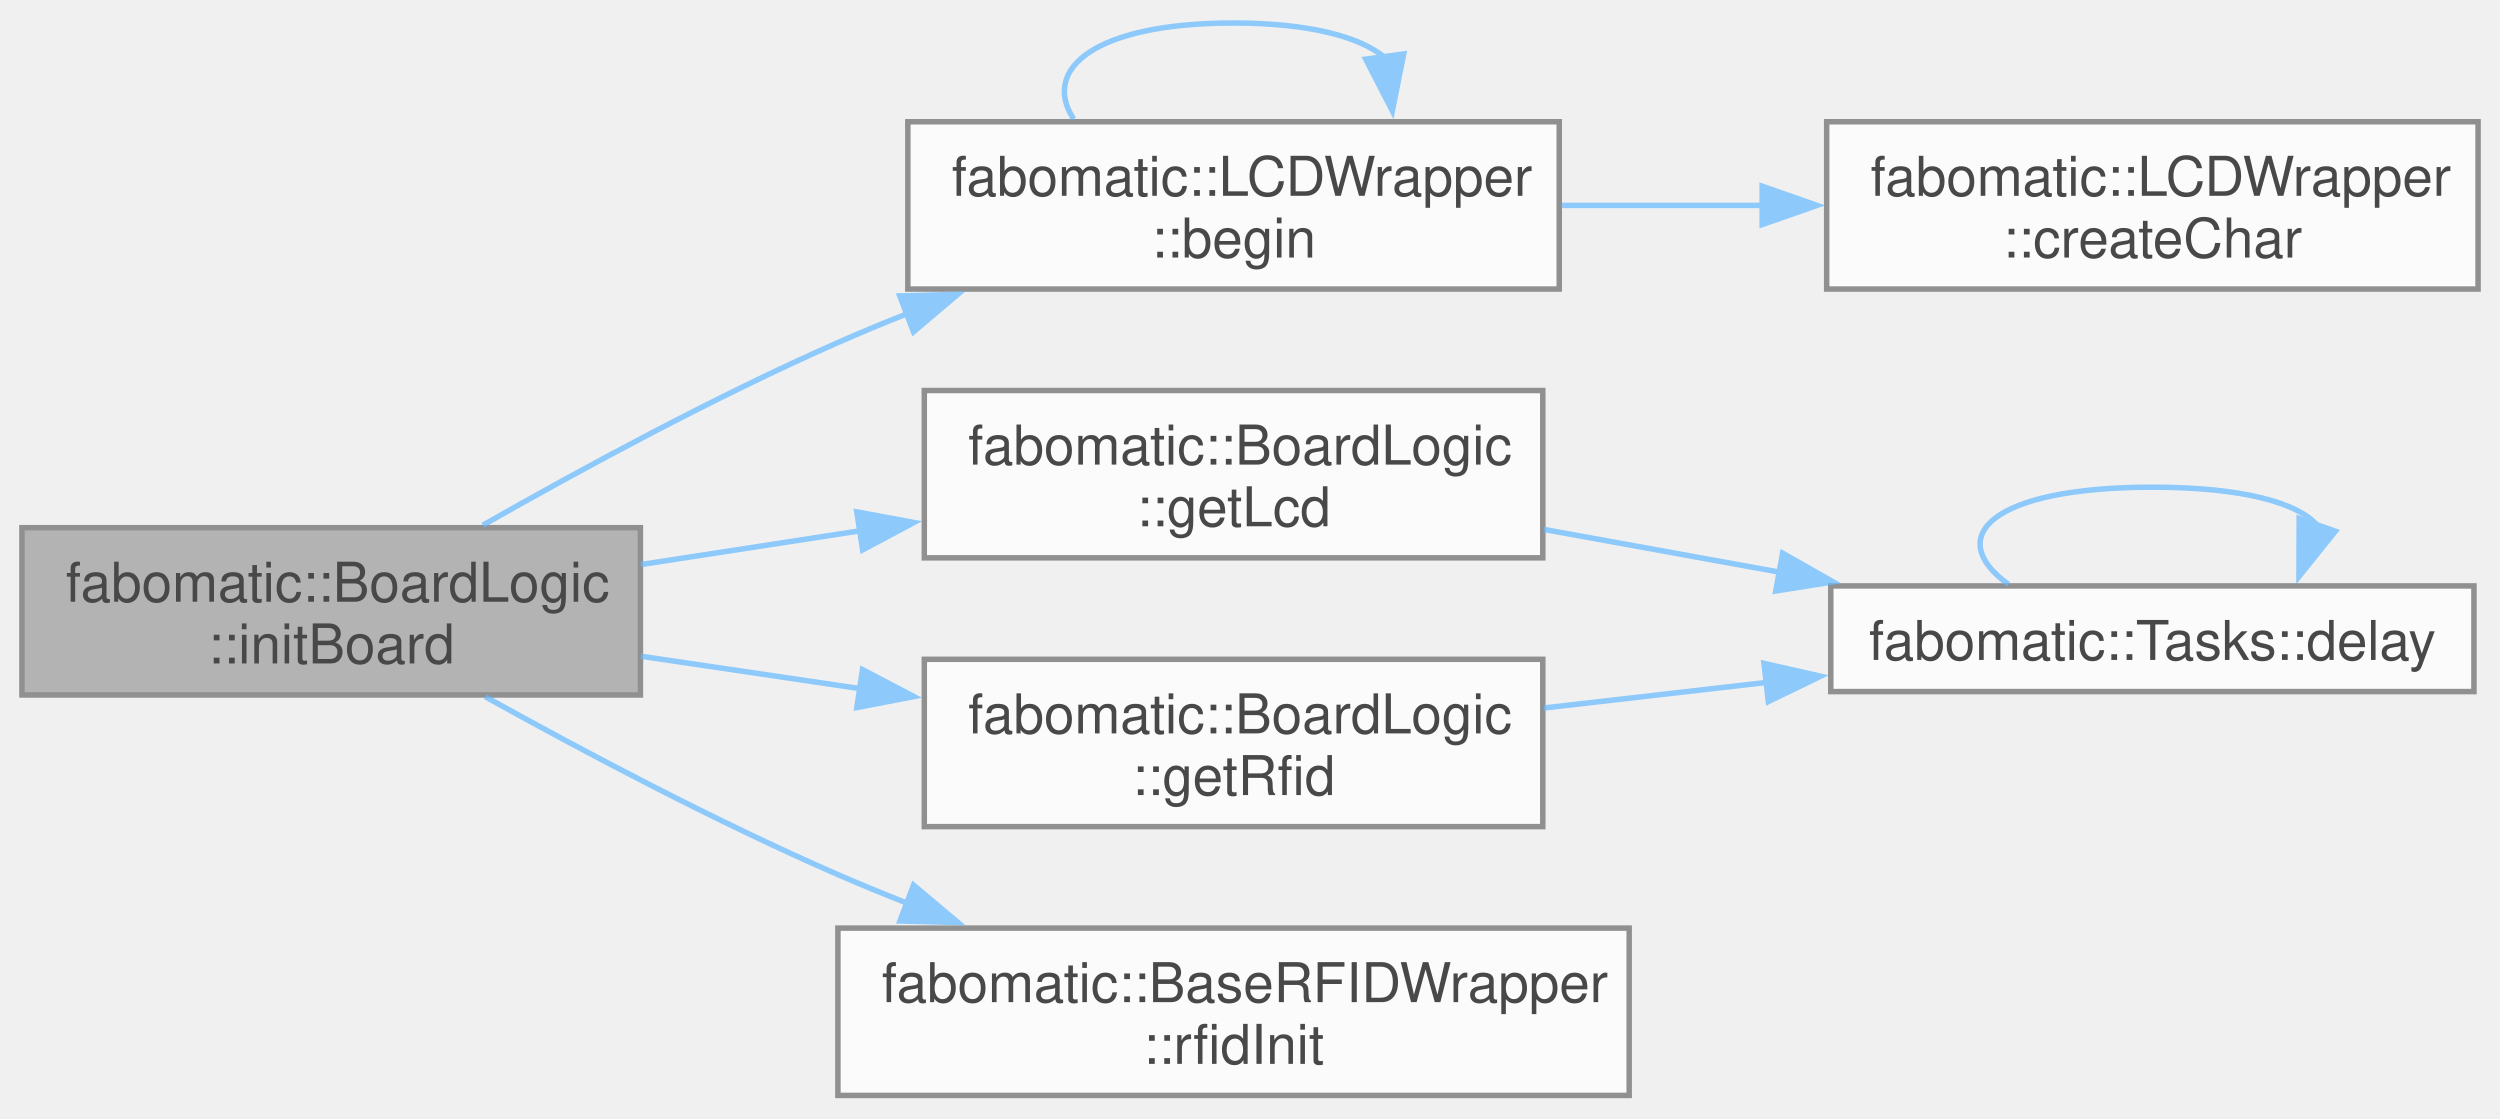
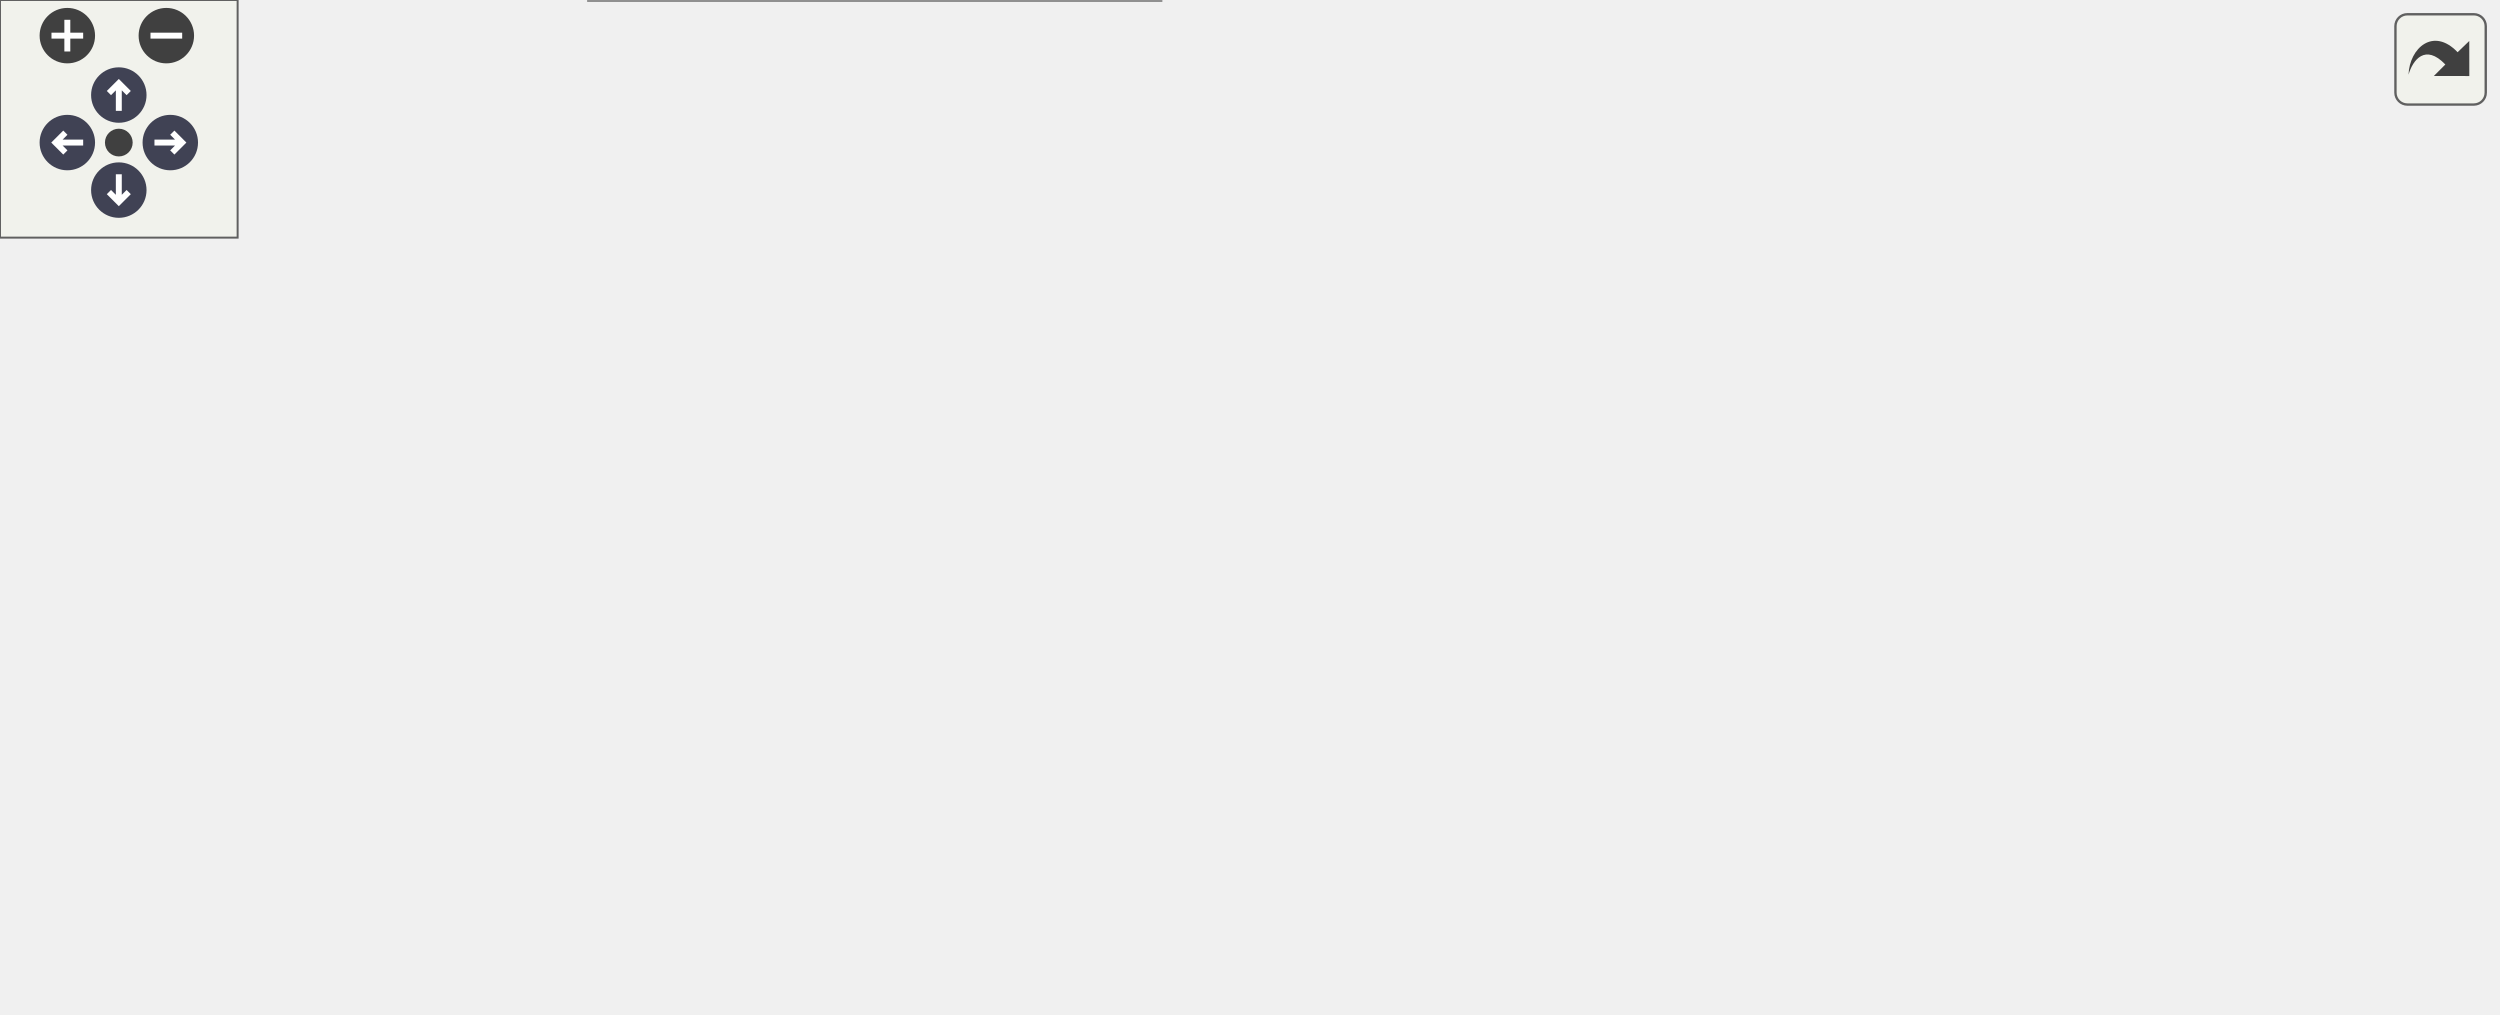
- <svg xmlns="http://www.w3.org/2000/svg" xmlns:xlink="http://www.w3.org/1999/xlink" width="456pt" height="204pt" viewBox="0.00 0.00 455.75 203.50">
-   <svg id="main" version="1.1" xml:space="preserve">
-     <style type="text/css">
+ <svg xmlns="http://www.w3.org/2000/svg" xmlns:xlink="http://www.w3.org/1999/xlink" id="main" version="1.1" xml:space="preserve">
+   <style type="text/css">
.node, .edge {opacity: 0.7;}
.node.selected, .edge.selected {opacity: 1;}
.edge:hover path { stroke: red; }
.edge:hover polygon { stroke: red; fill: red; }
</style>
-     <svg id="graph" class="graph">
-       <g id="graph0" class="graph" transform="scale(1 1) rotate(0) translate(4 199.5)">
-         <g id="Node000001" class="node">
-           <g id="a_Node000001">
-             <a xlink:title="Initializes LCD and RFID classes.">
-               <polygon fill="#999999" stroke="#666666" points="112.75,-103.5 0,-103.5 0,-73 112.75,-73 112.75,-103.5" />
-               <text text-anchor="start" x="8" y="-90" font-family="Helvetica,sans-Serif" font-size="10.00">fabomatic::BoardLogic</text>
-               <text text-anchor="middle" x="56.38" y="-78.75" font-family="Helvetica,sans-Serif" font-size="10.00">::initBoard</text>
-             </a>
-           </g>
-         </g>
-         <g id="Node000002" class="node">
-           <g id="a_Node000002">
-             <a xlink:href="classfabomatic_1_1_l_c_d_wrapper.xhtml#aff380f2e5bc928353ed7ef1bd09c8905" target="_top" xlink:title=" ">
-               <polygon fill="white" stroke="#666666" points="280.25,-177.5 161.5,-177.5 161.5,-147 280.25,-147 280.25,-177.5" />
-               <text text-anchor="start" x="169.5" y="-164" font-family="Helvetica,sans-Serif" font-size="10.00">fabomatic::LCDWrapper</text>
-               <text text-anchor="middle" x="220.88" y="-152.75" font-family="Helvetica,sans-Serif" font-size="10.00">::begin</text>
-             </a>
-           </g>
-         </g>
-         <g id="edge1_Node000001_Node000002" class="edge">
-           <g id="a_edge1_Node000001_Node000002">
-             <a xlink:title=" ">
-               <path fill="none" stroke="#63b8ff" d="M84.02,-103.95C101.96,-114.16 126.35,-127.38 148.75,-137.25 152.81,-139.04 157.04,-140.79 161.33,-142.49" />
-               <polygon fill="#63b8ff" stroke="#63b8ff" points="160.03,-145.74 170.62,-146.04 162.53,-139.2 160.03,-145.74" />
-             </a>
-           </g>
-         </g>
-         <g id="Node000004" class="node">
-           <g id="a_Node000004">
-             <a xlink:href="classfabomatic_1_1_board_logic.xhtml#a462b4b6149ca7bf33b699eb3181c969f" target="_top" xlink:title=" ">
-               <polygon fill="white" stroke="#666666" points="277.25,-128.5 164.5,-128.5 164.5,-98 277.25,-98 277.25,-128.5" />
-               <text text-anchor="start" x="172.5" y="-115" font-family="Helvetica,sans-Serif" font-size="10.00">fabomatic::BoardLogic</text>
-               <text text-anchor="middle" x="220.88" y="-103.75" font-family="Helvetica,sans-Serif" font-size="10.00">::getLcd</text>
-             </a>
-           </g>
-         </g>
-         <g id="edge4_Node000001_Node000004" class="edge">
-           <g id="a_edge4_Node000001_Node000004">
-             <a xlink:title=" ">
-               <path fill="none" stroke="#63b8ff" d="M112.84,-96.78C125.77,-98.77 139.67,-100.91 153.04,-102.97" />
-               <polygon fill="#63b8ff" stroke="#63b8ff" points="152.19,-106.38 162.61,-104.44 153.26,-99.46 152.19,-106.38" />
-             </a>
-           </g>
-         </g>
-         <g id="Node000006" class="node">
-           <g id="a_Node000006">
-             <a xlink:href="classfabomatic_1_1_board_logic.xhtml#a7b151fca2de8263b021b8b6f26e5d0ab" target="_top" xlink:title=" ">
-               <polygon fill="white" stroke="#666666" points="277.25,-79.5 164.5,-79.5 164.5,-49 277.25,-49 277.25,-79.5" />
-               <text text-anchor="start" x="172.5" y="-66" font-family="Helvetica,sans-Serif" font-size="10.00">fabomatic::BoardLogic</text>
-               <text text-anchor="middle" x="220.88" y="-54.75" font-family="Helvetica,sans-Serif" font-size="10.00">::getRfid</text>
-             </a>
-           </g>
-         </g>
-         <g id="edge7_Node000001_Node000006" class="edge">
-           <g id="a_edge7_Node000001_Node000006">
-             <a xlink:title=" ">
-               <path fill="none" stroke="#63b8ff" d="M112.84,-80.06C125.77,-78.15 139.67,-76.09 153.04,-74.12" />
-               <polygon fill="#63b8ff" stroke="#63b8ff" points="153.23,-77.63 162.61,-72.71 152.2,-70.71 153.23,-77.63" />
-             </a>
-           </g>
-         </g>
-         <g id="Node000007" class="node">
-           <g id="a_Node000007">
-             <a xlink:href="classfabomatic_1_1_base_r_f_i_d_wrapper.xhtml#a97ada505d4be170df87a6985ced26106" target="_top" xlink:title=" ">
-               <polygon fill="white" stroke="#666666" points="293,-30.5 148.75,-30.5 148.75,0 293,0 293,-30.5" />
-               <text text-anchor="start" x="156.75" y="-17" font-family="Helvetica,sans-Serif" font-size="10.00">fabomatic::BaseRFIDWrapper</text>
-               <text text-anchor="middle" x="220.88" y="-5.75" font-family="Helvetica,sans-Serif" font-size="10.00">::rfidInit</text>
-             </a>
-           </g>
-         </g>
-         <g id="edge9_Node000001_Node000007" class="edge">
-           <g id="a_edge9_Node000001_Node000007">
-             <a xlink:title=" ">
-               <path fill="none" stroke="#63b8ff" d="M84.45,-72.69C102.37,-62.73 126.57,-49.91 148.75,-40.25 152.82,-38.48 157.06,-36.74 161.35,-35.05" />
-               <polygon fill="#63b8ff" stroke="#63b8ff" points="162.54,-38.34 170.65,-31.52 160.06,-31.8 162.54,-38.34" />
-             </a>
-           </g>
-         </g>
-         <g id="edge2_Node000002_Node000002" class="edge">
-           <g id="a_edge2_Node000002_Node000002">
-             <a xlink:title=" ">
-               <path fill="none" stroke="#63b8ff" d="M191.73,-177.99C185.78,-187.06 195.49,-195.5 220.88,-195.5 234.76,-195.5 243.95,-192.97 248.46,-189.2" />
-               <polygon fill="#63b8ff" stroke="#63b8ff" points="251.9,-189.87 249.82,-179.48 244.97,-188.91 251.9,-189.87" />
-             </a>
-           </g>
-         </g>
-         <g id="Node000003" class="node">
-           <g id="a_Node000003">
-             <a xlink:href="classfabomatic_1_1_l_c_d_wrapper.xhtml#a279d34136417cd56737d34b2a1033c1c" target="_top" xlink:title=" ">
-               <polygon fill="white" stroke="#666666" points="447.75,-177.5 329,-177.5 329,-147 447.75,-147 447.75,-177.5" />
-               <text text-anchor="start" x="337" y="-164" font-family="Helvetica,sans-Serif" font-size="10.00">fabomatic::LCDWrapper</text>
-               <text text-anchor="middle" x="388.38" y="-152.75" font-family="Helvetica,sans-Serif" font-size="10.00">::createChar</text>
-             </a>
-           </g>
-         </g>
-         <g id="edge3_Node000002_Node000003" class="edge">
-           <g id="a_edge3_Node000002_Node000003">
-             <a xlink:title=" ">
-               <path fill="none" stroke="#63b8ff" d="M280.69,-162.25C292.64,-162.25 305.32,-162.25 317.61,-162.25" />
-               <polygon fill="#63b8ff" stroke="#63b8ff" points="317.24,-165.75 327.24,-162.25 317.24,-158.75 317.24,-165.75" />
-             </a>
-           </g>
-         </g>
-         <g id="Node000005" class="node">
-           <g id="a_Node000005">
-             <a xlink:href="namespacefabomatic_1_1_tasks.xhtml#a5c20f560f5934822d39ba116a16f3ab6" target="_top" xlink:title="Wait for a delay, allowing OTA updates.">
-               <polygon fill="white" stroke="#666666" points="447,-92.88 329.75,-92.88 329.75,-73.62 447,-73.62 447,-92.88" />
-               <text text-anchor="middle" x="388.38" y="-79.38" font-family="Helvetica,sans-Serif" font-size="10.00">fabomatic::Tasks::delay</text>
-             </a>
-           </g>
-         </g>
-         <g id="edge5_Node000004_Node000005" class="edge">
-           <g id="a_edge5_Node000004_Node000005">
-             <a xlink:title=" ">
-               <path fill="none" stroke="#63b8ff" d="M277.44,-103.18C291.23,-100.68 306.14,-97.98 320.4,-95.39" />
-               <polygon fill="#63b8ff" stroke="#63b8ff" points="320.97,-98.85 330.18,-93.62 319.72,-91.96 320.97,-98.85" />
-             </a>
-           </g>
-         </g>
-         <g id="edge6_Node000005_Node000005" class="edge">
-           <g id="a_edge6_Node000005_Node000005">
-             <a xlink:title=" ">
-               <path fill="none" stroke="#63b8ff" d="M362.15,-93.16C350.19,-101.77 358.93,-110.88 388.38,-110.88 404.94,-110.88 414.95,-107.99 418.41,-103.94" />
-               <polygon fill="#63b8ff" stroke="#63b8ff" points="421.74,-102.85 415.1,-94.59 415.14,-105.18 421.74,-102.85" />
-             </a>
-           </g>
-         </g>
-         <g id="edge8_Node000006_Node000005" class="edge">
-           <g id="a_edge8_Node000006_Node000005">
-             <a xlink:title=" ">
-               <path fill="none" stroke="#63b8ff" d="M277.44,-70.63C290.5,-72.13 304.58,-73.74 318.15,-75.3" />
-               <polygon fill="#63b8ff" stroke="#63b8ff" points="317.57,-78.76 327.9,-76.42 318.37,-71.8 317.57,-78.76" />
-             </a>
-           </g>
-         </g>
-       </g>
-     </svg>
+   <defs>
+     <circle id="rim" cx="0" cy="0" r="7" />
+     <circle id="rim2" cx="0" cy="0" r="3.5" />
+     <g id="zoomPlus">
+       <use xlink:href="#rim" fill="#404040">
+         <set attributeName="fill" to="#808080" begin="zoomplus.mouseover" end="zoomplus.mouseout" />
+       </use>
+       <path d="M-4,0h8M0,-4v8" fill="none" stroke="white" stroke-width="1.5" pointer-events="none" />
+     </g>
+     <g id="zoomMin">
+       <use xlink:href="#rim" fill="#404040">
+         <set attributeName="fill" to="#808080" begin="zoomminus.mouseover" end="zoomminus.mouseout" />
+       </use>
+       <path d="M-4,0h8" fill="none" stroke="white" stroke-width="1.5" pointer-events="none" />
+     </g>
+     <g id="arrowUp" transform="translate(30 24)">
+       <use xlink:href="#rim" />
+       <path pointer-events="none" fill="none" stroke="white" stroke-width="1.5" d="M0,-3.0v7 M-2.5,-0.5L0,-3.0L2.5,-0.5" />
+     </g>
+     <g id="arrowRight" transform="rotate(90) translate(36 -43)">
+       <use xlink:href="#rim" />
+       <path pointer-events="none" fill="none" stroke="white" stroke-width="1.5" d="M0,-3.0v7 M-2.5,-0.5L0,-3.0L2.5,-0.5" />
+     </g>
+     <g id="arrowDown" transform="rotate(180) translate(-30 -48)">
+       <use xlink:href="#rim" />
+       <path pointer-events="none" fill="none" stroke="white" stroke-width="1.5" d="M0,-3.0v7 M-2.5,-0.5L0,-3.0L2.5,-0.5" />
+     </g>
+     <g id="arrowLeft" transform="rotate(270) translate(-36 17)">
+       <use xlink:href="#rim" />
+       <path pointer-events="none" fill="none" stroke="white" stroke-width="1.5" d="M0,-3.0v7 M-2.5,-0.5L0,-3.0L2.5,-0.5" />
+     </g>
+     <g id="resetDef">
+       <use xlink:href="#rim2" fill="#404040">
+         <set attributeName="fill" to="#808080" begin="reset.mouseover" end="reset.mouseout" />
+       </use>
+     </g>
+   </defs>
+   <svg id="graph" class="graph">
+     <g id="viewport">
+       <g id="Node000001" class="node">
+         <g id="a_Node000001">
+           <a xlink:title="Initializes LCD and RFID classes.">
+             <polygon fill="#999999" stroke="#666666" points="112.75,-103.5 0,-103.5 0,-73 112.75,-73 112.75,-103.5" />
+             <text text-anchor="start" x="8" y="-90" font-family="Helvetica,sans-Serif" font-size="10.00">fabomatic::BoardLogic</text>
+             <text text-anchor="middle" x="56.38" y="-78.75" font-family="Helvetica,sans-Serif" font-size="10.00">::initBoard</text>
+           </a>
+         </g>
+       </g>
+       <g id="Node000002" class="node">
+         <g id="a_Node000002">
+           <a xlink:href="classfabomatic_1_1_l_c_d_wrapper.xhtml#aff380f2e5bc928353ed7ef1bd09c8905" target="_top" xlink:title=" ">
+             <polygon fill="white" stroke="#666666" points="280.25,-177.5 161.5,-177.5 161.5,-147 280.25,-147 280.25,-177.5" />
+             <text text-anchor="start" x="169.5" y="-164" font-family="Helvetica,sans-Serif" font-size="10.00">fabomatic::LCDWrapper</text>
+             <text text-anchor="middle" x="220.88" y="-152.75" font-family="Helvetica,sans-Serif" font-size="10.00">::begin</text>
+           </a>
+         </g>
+       </g>
+       <g id="edge1_Node000001_Node000002" class="edge">
+         <g id="a_edge1_Node000001_Node000002">
+           <a xlink:title=" ">
+             <path fill="none" stroke="#63b8ff" d="M84.02,-103.95C101.96,-114.16 126.35,-127.38 148.75,-137.25 152.81,-139.04 157.04,-140.79 161.33,-142.49" />
+             <polygon fill="#63b8ff" stroke="#63b8ff" points="160.03,-145.74 170.62,-146.04 162.53,-139.2 160.03,-145.74" />
+           </a>
+         </g>
+       </g>
+       <g id="Node000004" class="node">
+         <g id="a_Node000004">
+           <a xlink:href="classfabomatic_1_1_board_logic.xhtml#a462b4b6149ca7bf33b699eb3181c969f" target="_top" xlink:title=" ">
+             <polygon fill="white" stroke="#666666" points="277.25,-128.5 164.5,-128.5 164.5,-98 277.25,-98 277.25,-128.5" />
+             <text text-anchor="start" x="172.5" y="-115" font-family="Helvetica,sans-Serif" font-size="10.00">fabomatic::BoardLogic</text>
+             <text text-anchor="middle" x="220.88" y="-103.75" font-family="Helvetica,sans-Serif" font-size="10.00">::getLcd</text>
+           </a>
+         </g>
+       </g>
+       <g id="edge4_Node000001_Node000004" class="edge">
+         <g id="a_edge4_Node000001_Node000004">
+           <a xlink:title=" ">
+             <path fill="none" stroke="#63b8ff" d="M112.84,-96.78C125.77,-98.77 139.67,-100.91 153.04,-102.97" />
+             <polygon fill="#63b8ff" stroke="#63b8ff" points="152.19,-106.38 162.61,-104.44 153.26,-99.46 152.19,-106.38" />
+           </a>
+         </g>
+       </g>
+       <g id="Node000007" class="node">
+         <g id="a_Node000007">
+           <a xlink:href="classfabomatic_1_1_board_logic.xhtml#a7b151fca2de8263b021b8b6f26e5d0ab" target="_top" xlink:title=" ">
+             <polygon fill="white" stroke="#666666" points="277.25,-79.5 164.5,-79.5 164.5,-49 277.25,-49 277.25,-79.5" />
+             <text text-anchor="start" x="172.5" y="-66" font-family="Helvetica,sans-Serif" font-size="10.00">fabomatic::BoardLogic</text>
+             <text text-anchor="middle" x="220.88" y="-54.75" font-family="Helvetica,sans-Serif" font-size="10.00">::getRfid</text>
+           </a>
+         </g>
+       </g>
+       <g id="edge8_Node000001_Node000007" class="edge">
+         <g id="a_edge8_Node000001_Node000007">
+           <a xlink:title=" ">
+             <path fill="none" stroke="#63b8ff" d="M112.84,-80.06C125.77,-78.15 139.67,-76.09 153.04,-74.12" />
+             <polygon fill="#63b8ff" stroke="#63b8ff" points="153.23,-77.63 162.61,-72.71 152.2,-70.71 153.23,-77.63" />
+           </a>
+         </g>
+       </g>
+       <g id="Node000008" class="node">
+         <g id="a_Node000008">
+           <a xlink:href="classfabomatic_1_1_base_r_f_i_d_wrapper.xhtml#a97ada505d4be170df87a6985ced26106" target="_top" xlink:title=" ">
+             <polygon fill="white" stroke="#666666" points="293,-30.5 148.75,-30.5 148.75,0 293,0 293,-30.5" />
+             <text text-anchor="start" x="156.75" y="-17" font-family="Helvetica,sans-Serif" font-size="10.00">fabomatic::BaseRFIDWrapper</text>
+             <text text-anchor="middle" x="220.88" y="-5.75" font-family="Helvetica,sans-Serif" font-size="10.00">::rfidInit</text>
+           </a>
+         </g>
+       </g>
+       <g id="edge10_Node000001_Node000008" class="edge">
+         <g id="a_edge10_Node000001_Node000008">
+           <a xlink:title=" ">
+             <path fill="none" stroke="#63b8ff" d="M84.45,-72.69C102.37,-62.73 126.57,-49.91 148.75,-40.25 152.82,-38.48 157.06,-36.74 161.35,-35.05" />
+             <polygon fill="#63b8ff" stroke="#63b8ff" points="162.54,-38.34 170.65,-31.52 160.06,-31.8 162.54,-38.34" />
+           </a>
+         </g>
+       </g>
+       <g id="edge2_Node000002_Node000002" class="edge">
+         <g id="a_edge2_Node000002_Node000002">
+           <a xlink:title=" ">
+             <path fill="none" stroke="#63b8ff" d="M191.73,-177.99C185.78,-187.06 195.49,-195.5 220.88,-195.5 234.76,-195.5 243.95,-192.97 248.46,-189.2" />
+             <polygon fill="#63b8ff" stroke="#63b8ff" points="251.9,-189.87 249.82,-179.48 244.97,-188.91 251.9,-189.87" />
+           </a>
+         </g>
+       </g>
+       <g id="Node000003" class="node">
+         <g id="a_Node000003">
+           <a xlink:href="classfabomatic_1_1_l_c_d_wrapper.xhtml#a279d34136417cd56737d34b2a1033c1c" target="_top" xlink:title=" ">
+             <polygon fill="white" stroke="#666666" points="447.75,-177.5 329,-177.5 329,-147 447.75,-147 447.75,-177.5" />
+             <text text-anchor="start" x="337" y="-164" font-family="Helvetica,sans-Serif" font-size="10.00">fabomatic::LCDWrapper</text>
+             <text text-anchor="middle" x="388.38" y="-152.75" font-family="Helvetica,sans-Serif" font-size="10.00">::createChar</text>
+           </a>
+         </g>
+       </g>
+       <g id="edge3_Node000002_Node000003" class="edge">
+         <g id="a_edge3_Node000002_Node000003">
+           <a xlink:title=" ">
+             <path fill="none" stroke="#63b8ff" d="M280.69,-162.25C292.64,-162.25 305.32,-162.25 317.61,-162.25" />
+             <polygon fill="#63b8ff" stroke="#63b8ff" points="317.24,-165.75 327.24,-162.25 317.24,-158.75 317.24,-165.75" />
+           </a>
+         </g>
+       </g>
+       <g id="Node000005" class="node">
+         <g id="a_Node000005">
+           <a xlink:href="namespacefabomatic_1_1_tasks.xhtml#a5c20f560f5934822d39ba116a16f3ab6" target="_top" xlink:title="Wait for a delay, allowing OTA updates.">
+             <polygon fill="white" stroke="#666666" points="447,-92.88 329.75,-92.88 329.75,-73.62 447,-73.62 447,-92.88" />
+             <text text-anchor="middle" x="388.38" y="-79.38" font-family="Helvetica,sans-Serif" font-size="10.00">fabomatic::Tasks::delay</text>
+           </a>
+         </g>
+       </g>
+       <g id="edge5_Node000004_Node000005" class="edge">
+         <g id="a_edge5_Node000004_Node000005">
+           <a xlink:title=" ">
+             <path fill="none" stroke="#63b8ff" d="M277.44,-103.18C291.23,-100.68 306.14,-97.98 320.4,-95.39" />
+             <polygon fill="#63b8ff" stroke="#63b8ff" points="320.97,-98.85 330.18,-93.62 319.72,-91.96 320.97,-98.85" />
+           </a>
+         </g>
+       </g>
+       <g id="edge7_Node000005_Node000005" class="edge">
+         <g id="a_edge7_Node000005_Node000005">
+           <a xlink:title=" ">
+             <path fill="none" stroke="#63b8ff" d="M362.15,-93.16C350.19,-101.77 358.93,-110.88 388.38,-110.88 404.94,-110.88 414.95,-107.99 418.41,-103.94" />
+             <polygon fill="#63b8ff" stroke="#63b8ff" points="421.74,-102.85 415.1,-94.59 415.14,-105.18 421.74,-102.85" />
+           </a>
+         </g>
+       </g>
+       <g id="Node000006" class="node">
+         <g id="a_Node000006">
+           <a xlink:href="namespacefabomatic_1_1_tasks.xhtml#aad4a932b189725b84a436888d9da5dc8" target="_top" xlink:title=" ">
+             <polygon fill="white" stroke="#666666" points="630.25,-92.88 483.75,-92.88 483.75,-73.62 630.25,-73.62 630.25,-92.88" />
+             <text text-anchor="middle" x="557" y="-79.38" font-family="Helvetica,sans-Serif" font-size="10.00">fabomatic::Tasks::arduinoNow</text>
+           </a>
+         </g>
+       </g>
+       <g id="edge6_Node000005_Node000006" class="edge">
+         <g id="a_edge6_Node000005_Node000006">
+           <a xlink:title=" ">
+             <path fill="none" stroke="#63b8ff" d="M447.18,-83.25C455.2,-83.25 463.56,-83.25 471.93,-83.25" />
+             <polygon fill="#63b8ff" stroke="#63b8ff" points="471.81,-86.75 481.81,-83.25 471.81,-79.75 471.81,-86.75" />
+           </a>
+         </g>
+       </g>
+       <g id="edge9_Node000007_Node000005" class="edge">
+         <g id="a_edge9_Node000007_Node000005">
+           <a xlink:title=" ">
+             <path fill="none" stroke="#63b8ff" d="M277.44,-70.63C290.5,-72.13 304.58,-73.74 318.15,-75.3" />
+             <polygon fill="#63b8ff" stroke="#63b8ff" points="317.57,-78.76 327.9,-76.42 318.37,-71.8 317.57,-78.76" />
+           </a>
+         </g>
+       </g>
+     </g>
+   </svg>
+   <g id="navigator" transform="translate(0 0)" fill="#404254">
+     <rect fill="#f2f5e9" fill-opacity="0.5" stroke="#606060" stroke-width=".5" x="0" y="0" width="60" height="60" />
+     <use id="zoomplus" xlink:href="#zoomPlus" x="17" y="9" />
+     <use id="zoomminus" xlink:href="#zoomMin" x="42" y="9" />
+     <use id="reset" xlink:href="#resetDef" x="30" y="36" />
+     <use id="arrowup" xlink:href="#arrowUp" x="0" y="0" />
+     <use id="arrowright" xlink:href="#arrowRight" x="0" y="0" />
+     <use id="arrowdown" xlink:href="#arrowDown" x="0" y="0" />
+     <use id="arrowleft" xlink:href="#arrowLeft" x="0" y="0" />
+   </g>
+   <svg viewBox="0 0 15 15" width="100%" height="30px" preserveAspectRatio="xMaxYMin meet">
+     <g id="arrow_out" transform="scale(0.3 0.3)">
+       <a xlink:href="classfabomatic_1_1_board_logic_a3e9fedd51e4895834a9ebea17cba4331_cgraph_org.svg" target="_base">
+         <rect id="button" ry="5" rx="5" y="6" x="6" height="38" width="38" fill="#f2f5e9" fill-opacity="0.5" stroke="#606060" stroke-width="1.0" />
+         <path id="arrow" d="M 11.5,31.437 C 11.94,20.098 22.043,11.323 32.159,21.979 L 37.069,17.246 C 37.069,17.246 37.088,32 37.088,32 L 22.16,31.978 C 22.16,31.978 26.998,27.14 26.998,27.14 C 18.529,18.264 13.292,25.23 11.5,31.437 z" style="fill:#404040;" />
+       </a>
+     </g>
  </svg>
  <style type="text/css">

[data-mouse-over-selected='false'] { opacity: 0.7; }
[data-mouse-over-selected='true']  { opacity: 1.0; }

</style>
</svg>
